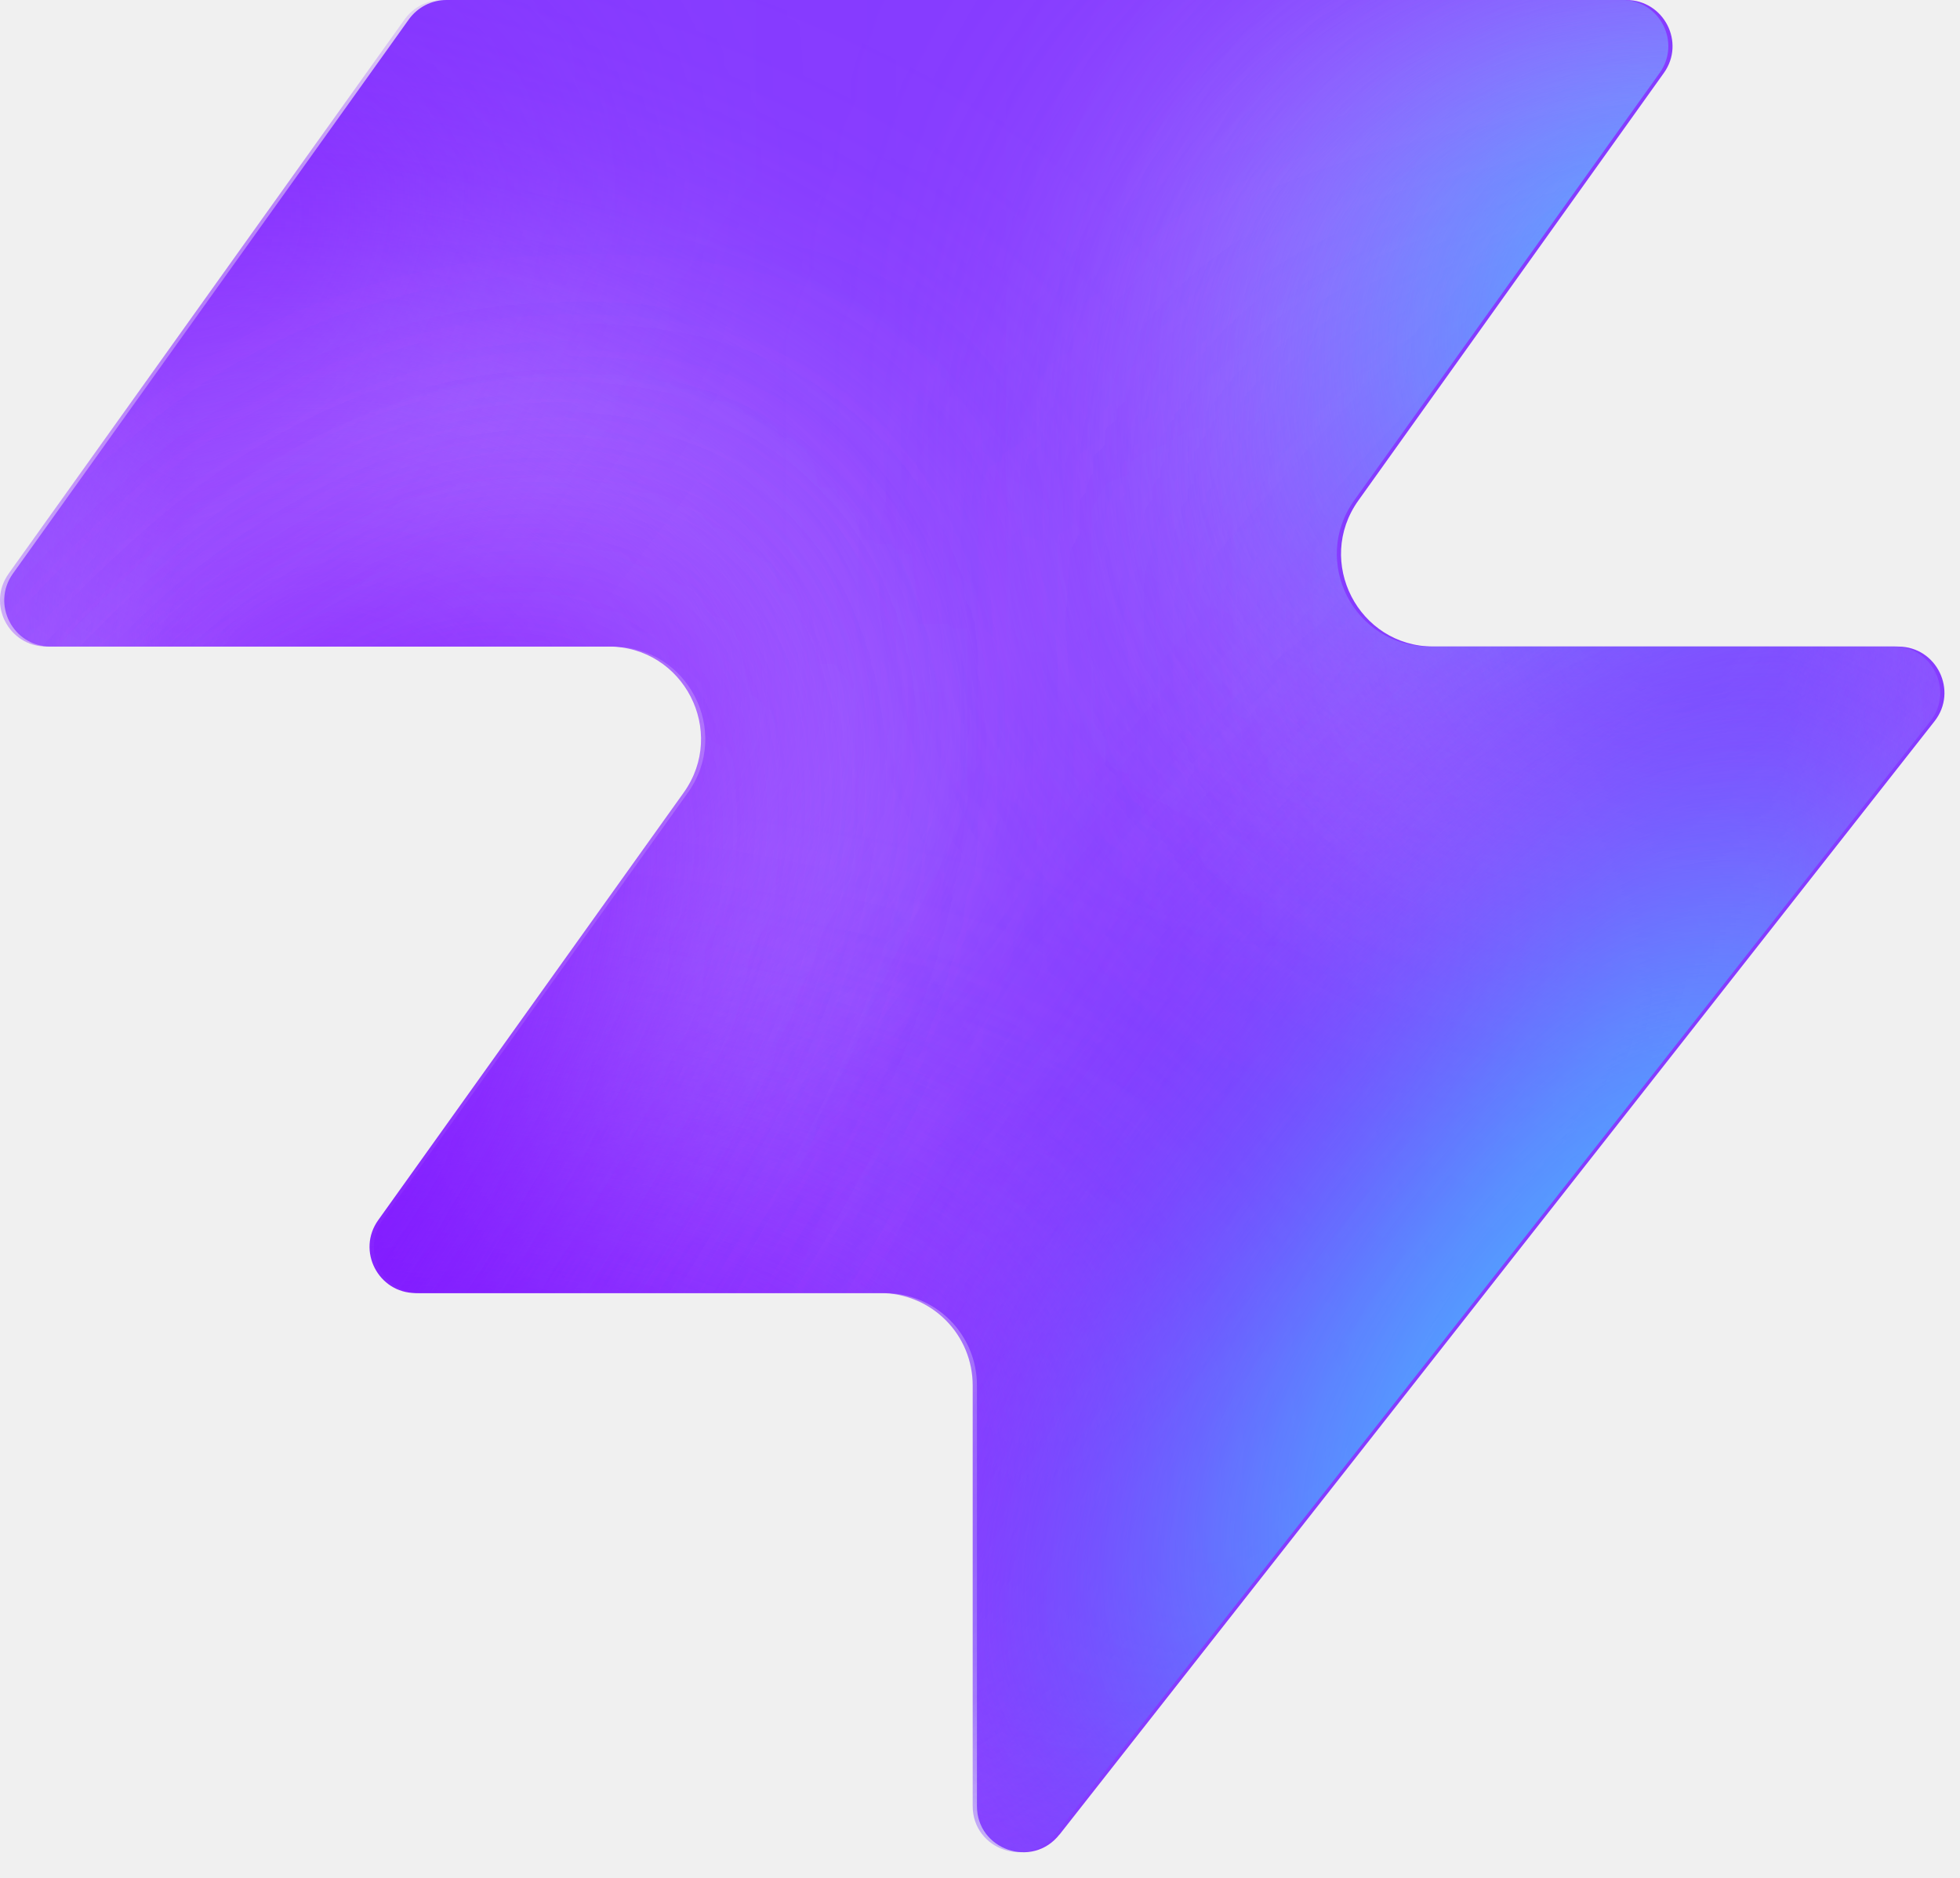
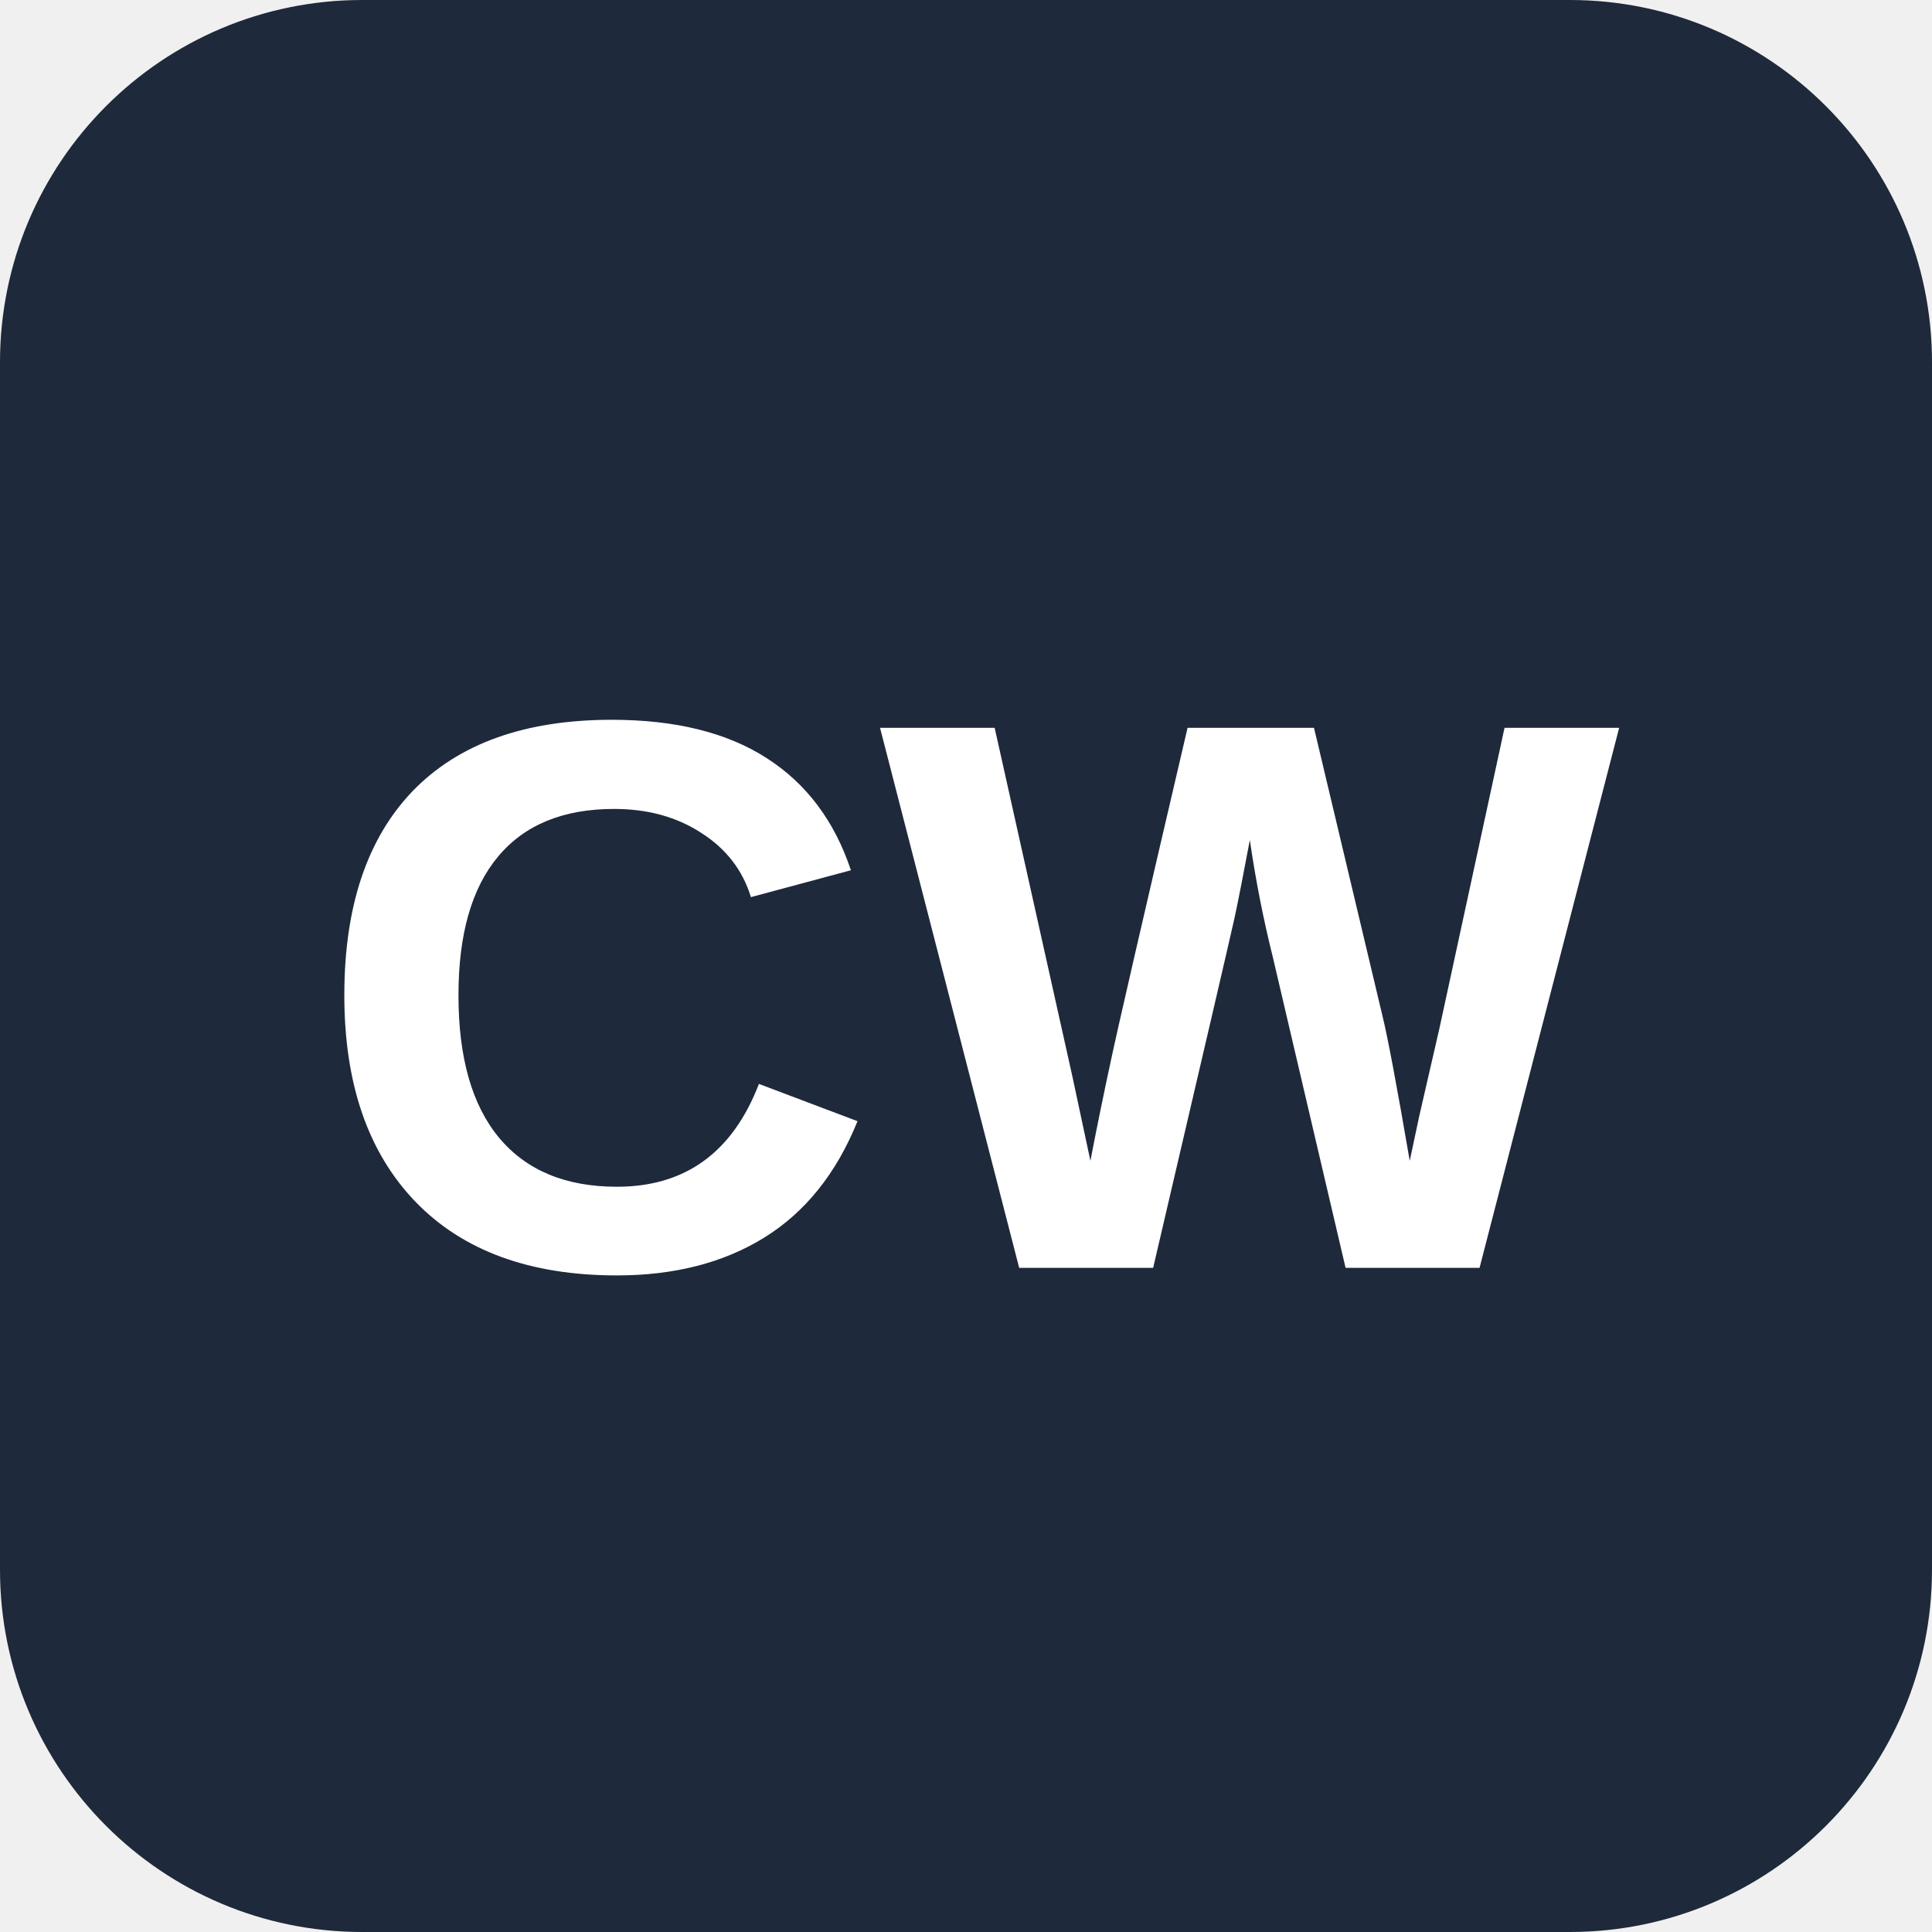
- <svg xmlns="http://www.w3.org/2000/svg" width="48" height="46" fill="none" viewBox="0 0 48 46">
-   <path fill="#863bff" d="M25.946 44.938c-.664.845-2.021.375-2.021-.698V33.937a2.26 2.26 0 0 0-2.262-2.262H10.287c-.92 0-1.456-1.04-.92-1.788l7.48-10.471c1.07-1.497 0-3.578-1.842-3.578H1.237c-.92 0-1.456-1.04-.92-1.788L10.013.474c.214-.297.556-.474.92-.474h28.894c.92 0 1.456 1.04.92 1.788l-7.48 10.471c-1.07 1.498 0 3.579 1.842 3.579h11.377c.943 0 1.473 1.088.89 1.83L25.947 44.94z" style="fill:#863bff;fill:color(display-p3 .525 .23 1);fill-opacity:1" />
-   <mask id="a" width="48" height="46" x="0" y="0" maskUnits="userSpaceOnUse" style="mask-type:alpha">
-     <path fill="#000" d="M25.842 44.938c-.664.844-2.021.375-2.021-.698V33.937a2.26 2.26 0 0 0-2.262-2.262H10.183c-.92 0-1.456-1.04-.92-1.788l7.48-10.471c1.07-1.498 0-3.579-1.842-3.579H1.133c-.92 0-1.456-1.04-.92-1.787L9.91.473c.214-.297.556-.474.92-.474h28.894c.92 0 1.456 1.04.92 1.788l-7.48 10.471c-1.07 1.498 0 3.578 1.842 3.578h11.377c.943 0 1.473 1.088.89 1.832L25.843 44.94z" style="fill:#000;fill-opacity:1" />
-   </mask>
-   <g mask="url(#a)">
-     <g filter="url(#b)">
-       <ellipse cx="5.508" cy="14.704" fill="#ede6ff" rx="5.508" ry="14.704" style="fill:#ede6ff;fill:color(display-p3 .927 .903 1);fill-opacity:1" transform="matrix(.00324 1 1 -.00324 -4.47 31.516)" />
-     </g>
-     <g filter="url(#c)">
-       <ellipse cx="10.399" cy="29.851" fill="#ede6ff" rx="10.399" ry="29.851" style="fill:#ede6ff;fill:color(display-p3 .927 .903 1);fill-opacity:1" transform="matrix(.00324 1 1 -.00324 -39.328 7.883)" />
-     </g>
-     <g filter="url(#d)">
-       <ellipse cx="5.508" cy="30.487" fill="#7e14ff" rx="5.508" ry="30.487" style="fill:#7e14ff;fill:color(display-p3 .492 .077 1);fill-opacity:1" transform="rotate(89.814 -25.913 -14.639)scale(1 -1)" />
-     </g>
-     <g filter="url(#e)">
-       <ellipse cx="5.508" cy="30.599" fill="#7e14ff" rx="5.508" ry="30.599" style="fill:#7e14ff;fill:color(display-p3 .492 .077 1);fill-opacity:1" transform="rotate(89.814 -32.644 -3.334)scale(1 -1)" />
-     </g>
-     <g filter="url(#f)">
-       <ellipse cx="5.508" cy="30.599" fill="#7e14ff" rx="5.508" ry="30.599" style="fill:#7e14ff;fill:color(display-p3 .492 .077 1);fill-opacity:1" transform="matrix(.00324 1 1 -.00324 -34.34 30.47)" />
-     </g>
-     <g filter="url(#g)">
-       <ellipse cx="14.072" cy="22.078" fill="#ede6ff" rx="14.072" ry="22.078" style="fill:#ede6ff;fill:color(display-p3 .927 .903 1);fill-opacity:1" transform="rotate(93.35 24.506 48.493)scale(-1 1)" />
-     </g>
-     <g filter="url(#h)">
-       <ellipse cx="3.47" cy="21.501" fill="#7e14ff" rx="3.47" ry="21.501" style="fill:#7e14ff;fill:color(display-p3 .492 .077 1);fill-opacity:1" transform="rotate(89.009 28.708 47.59)scale(-1 1)" />
-     </g>
-     <g filter="url(#i)">
-       <ellipse cx="3.47" cy="21.501" fill="#7e14ff" rx="3.47" ry="21.501" style="fill:#7e14ff;fill:color(display-p3 .492 .077 1);fill-opacity:1" transform="rotate(89.009 28.708 47.59)scale(-1 1)" />
-     </g>
-     <g filter="url(#j)">
-       <ellipse cx=".387" cy="8.972" fill="#7e14ff" rx="4.407" ry="29.108" style="fill:#7e14ff;fill:color(display-p3 .492 .077 1);fill-opacity:1" transform="rotate(39.51 .387 8.972)" />
-     </g>
-     <g filter="url(#k)">
-       <ellipse cx="47.523" cy="-6.092" fill="#7e14ff" rx="4.407" ry="29.108" style="fill:#7e14ff;fill:color(display-p3 .492 .077 1);fill-opacity:1" transform="rotate(37.892 47.523 -6.092)" />
-     </g>
-     <g filter="url(#l)">
-       <ellipse cx="41.412" cy="6.333" fill="#47bfff" rx="5.971" ry="9.665" style="fill:#47bfff;fill:color(display-p3 .28 .748 1);fill-opacity:1" transform="rotate(37.892 41.412 6.333)" />
-     </g>
-     <g filter="url(#m)">
-       <ellipse cx="-1.879" cy="38.332" fill="#7e14ff" rx="4.407" ry="29.108" style="fill:#7e14ff;fill:color(display-p3 .492 .077 1);fill-opacity:1" transform="rotate(37.892 -1.88 38.332)" />
-     </g>
-     <g filter="url(#n)">
-       <ellipse cx="-1.879" cy="38.332" fill="#7e14ff" rx="4.407" ry="29.108" style="fill:#7e14ff;fill:color(display-p3 .492 .077 1);fill-opacity:1" transform="rotate(37.892 -1.88 38.332)" />
-     </g>
-     <g filter="url(#o)">
-       <ellipse cx="35.651" cy="29.907" fill="#7e14ff" rx="4.407" ry="29.108" style="fill:#7e14ff;fill:color(display-p3 .492 .077 1);fill-opacity:1" transform="rotate(37.892 35.651 29.907)" />
-     </g>
-     <g filter="url(#p)">
-       <ellipse cx="38.418" cy="32.4" fill="#47bfff" rx="5.971" ry="15.297" style="fill:#47bfff;fill:color(display-p3 .28 .748 1);fill-opacity:1" transform="rotate(37.892 38.418 32.4)" />
-     </g>
-   </g>
-   <defs>
-     <filter id="b" width="60.045" height="41.654" x="-19.77" y="16.149" color-interpolation-filters="sRGB" filterUnits="userSpaceOnUse">
-       <feFlood flood-opacity="0" result="BackgroundImageFix" />
-       <feBlend in="SourceGraphic" in2="BackgroundImageFix" result="shape" />
-       <feGaussianBlur result="effect1_foregroundBlur_2002_17158" stdDeviation="7.659" />
-     </filter>
-     <filter id="c" width="90.34" height="51.437" x="-54.613" y="-7.533" color-interpolation-filters="sRGB" filterUnits="userSpaceOnUse">
-       <feFlood flood-opacity="0" result="BackgroundImageFix" />
-       <feBlend in="SourceGraphic" in2="BackgroundImageFix" result="shape" />
-       <feGaussianBlur result="effect1_foregroundBlur_2002_17158" stdDeviation="7.659" />
-     </filter>
-     <filter id="d" width="79.355" height="29.4" x="-49.64" y="2.03" color-interpolation-filters="sRGB" filterUnits="userSpaceOnUse">
-       <feFlood flood-opacity="0" result="BackgroundImageFix" />
-       <feBlend in="SourceGraphic" in2="BackgroundImageFix" result="shape" />
-       <feGaussianBlur result="effect1_foregroundBlur_2002_17158" stdDeviation="4.596" />
-     </filter>
-     <filter id="e" width="79.579" height="29.4" x="-45.045" y="20.029" color-interpolation-filters="sRGB" filterUnits="userSpaceOnUse">
-       <feFlood flood-opacity="0" result="BackgroundImageFix" />
-       <feBlend in="SourceGraphic" in2="BackgroundImageFix" result="shape" />
-       <feGaussianBlur result="effect1_foregroundBlur_2002_17158" stdDeviation="4.596" />
-     </filter>
-     <filter id="f" width="79.579" height="29.4" x="-43.513" y="21.178" color-interpolation-filters="sRGB" filterUnits="userSpaceOnUse">
-       <feFlood flood-opacity="0" result="BackgroundImageFix" />
-       <feBlend in="SourceGraphic" in2="BackgroundImageFix" result="shape" />
-       <feGaussianBlur result="effect1_foregroundBlur_2002_17158" stdDeviation="4.596" />
-     </filter>
-     <filter id="g" width="74.749" height="58.852" x="15.756" y="-17.901" color-interpolation-filters="sRGB" filterUnits="userSpaceOnUse">
-       <feFlood flood-opacity="0" result="BackgroundImageFix" />
-       <feBlend in="SourceGraphic" in2="BackgroundImageFix" result="shape" />
-       <feGaussianBlur result="effect1_foregroundBlur_2002_17158" stdDeviation="7.659" />
-     </filter>
-     <filter id="h" width="61.377" height="25.362" x="23.548" y="2.284" color-interpolation-filters="sRGB" filterUnits="userSpaceOnUse">
-       <feFlood flood-opacity="0" result="BackgroundImageFix" />
-       <feBlend in="SourceGraphic" in2="BackgroundImageFix" result="shape" />
-       <feGaussianBlur result="effect1_foregroundBlur_2002_17158" stdDeviation="4.596" />
-     </filter>
-     <filter id="i" width="61.377" height="25.362" x="23.548" y="2.284" color-interpolation-filters="sRGB" filterUnits="userSpaceOnUse">
-       <feFlood flood-opacity="0" result="BackgroundImageFix" />
-       <feBlend in="SourceGraphic" in2="BackgroundImageFix" result="shape" />
-       <feGaussianBlur result="effect1_foregroundBlur_2002_17158" stdDeviation="4.596" />
-     </filter>
-     <filter id="j" width="56.045" height="63.649" x="-27.636" y="-22.853" color-interpolation-filters="sRGB" filterUnits="userSpaceOnUse">
-       <feFlood flood-opacity="0" result="BackgroundImageFix" />
-       <feBlend in="SourceGraphic" in2="BackgroundImageFix" result="shape" />
-       <feGaussianBlur result="effect1_foregroundBlur_2002_17158" stdDeviation="4.596" />
-     </filter>
-     <filter id="k" width="54.814" height="64.646" x="20.116" y="-38.415" color-interpolation-filters="sRGB" filterUnits="userSpaceOnUse">
-       <feFlood flood-opacity="0" result="BackgroundImageFix" />
-       <feBlend in="SourceGraphic" in2="BackgroundImageFix" result="shape" />
-       <feGaussianBlur result="effect1_foregroundBlur_2002_17158" stdDeviation="4.596" />
-     </filter>
-     <filter id="l" width="33.541" height="35.313" x="24.641" y="-11.323" color-interpolation-filters="sRGB" filterUnits="userSpaceOnUse">
-       <feFlood flood-opacity="0" result="BackgroundImageFix" />
-       <feBlend in="SourceGraphic" in2="BackgroundImageFix" result="shape" />
-       <feGaussianBlur result="effect1_foregroundBlur_2002_17158" stdDeviation="4.596" />
-     </filter>
-     <filter id="m" width="54.814" height="64.646" x="-29.286" y="6.009" color-interpolation-filters="sRGB" filterUnits="userSpaceOnUse">
-       <feFlood flood-opacity="0" result="BackgroundImageFix" />
-       <feBlend in="SourceGraphic" in2="BackgroundImageFix" result="shape" />
-       <feGaussianBlur result="effect1_foregroundBlur_2002_17158" stdDeviation="4.596" />
-     </filter>
-     <filter id="n" width="54.814" height="64.646" x="-29.286" y="6.009" color-interpolation-filters="sRGB" filterUnits="userSpaceOnUse">
-       <feFlood flood-opacity="0" result="BackgroundImageFix" />
-       <feBlend in="SourceGraphic" in2="BackgroundImageFix" result="shape" />
-       <feGaussianBlur result="effect1_foregroundBlur_2002_17158" stdDeviation="4.596" />
-     </filter>
-     <filter id="o" width="54.814" height="64.646" x="8.244" y="-2.416" color-interpolation-filters="sRGB" filterUnits="userSpaceOnUse">
-       <feFlood flood-opacity="0" result="BackgroundImageFix" />
-       <feBlend in="SourceGraphic" in2="BackgroundImageFix" result="shape" />
-       <feGaussianBlur result="effect1_foregroundBlur_2002_17158" stdDeviation="4.596" />
-     </filter>
-     <filter id="p" width="39.409" height="43.623" x="18.713" y="10.588" color-interpolation-filters="sRGB" filterUnits="userSpaceOnUse">
-       <feFlood flood-opacity="0" result="BackgroundImageFix" />
-       <feBlend in="SourceGraphic" in2="BackgroundImageFix" result="shape" />
-       <feGaussianBlur result="effect1_foregroundBlur_2002_17158" stdDeviation="4.596" />
-     </filter>
-   </defs>
+ <svg xmlns="http://www.w3.org/2000/svg" viewBox="0 0 64 64">
+   <rect width="64" height="64" rx="12" fill="#1e293b" />
+   <text x="32" y="42" font-family="Arial, sans-serif" font-size="26" font-weight="700" fill="#ffffff" text-anchor="middle">CW</text>
</svg>
